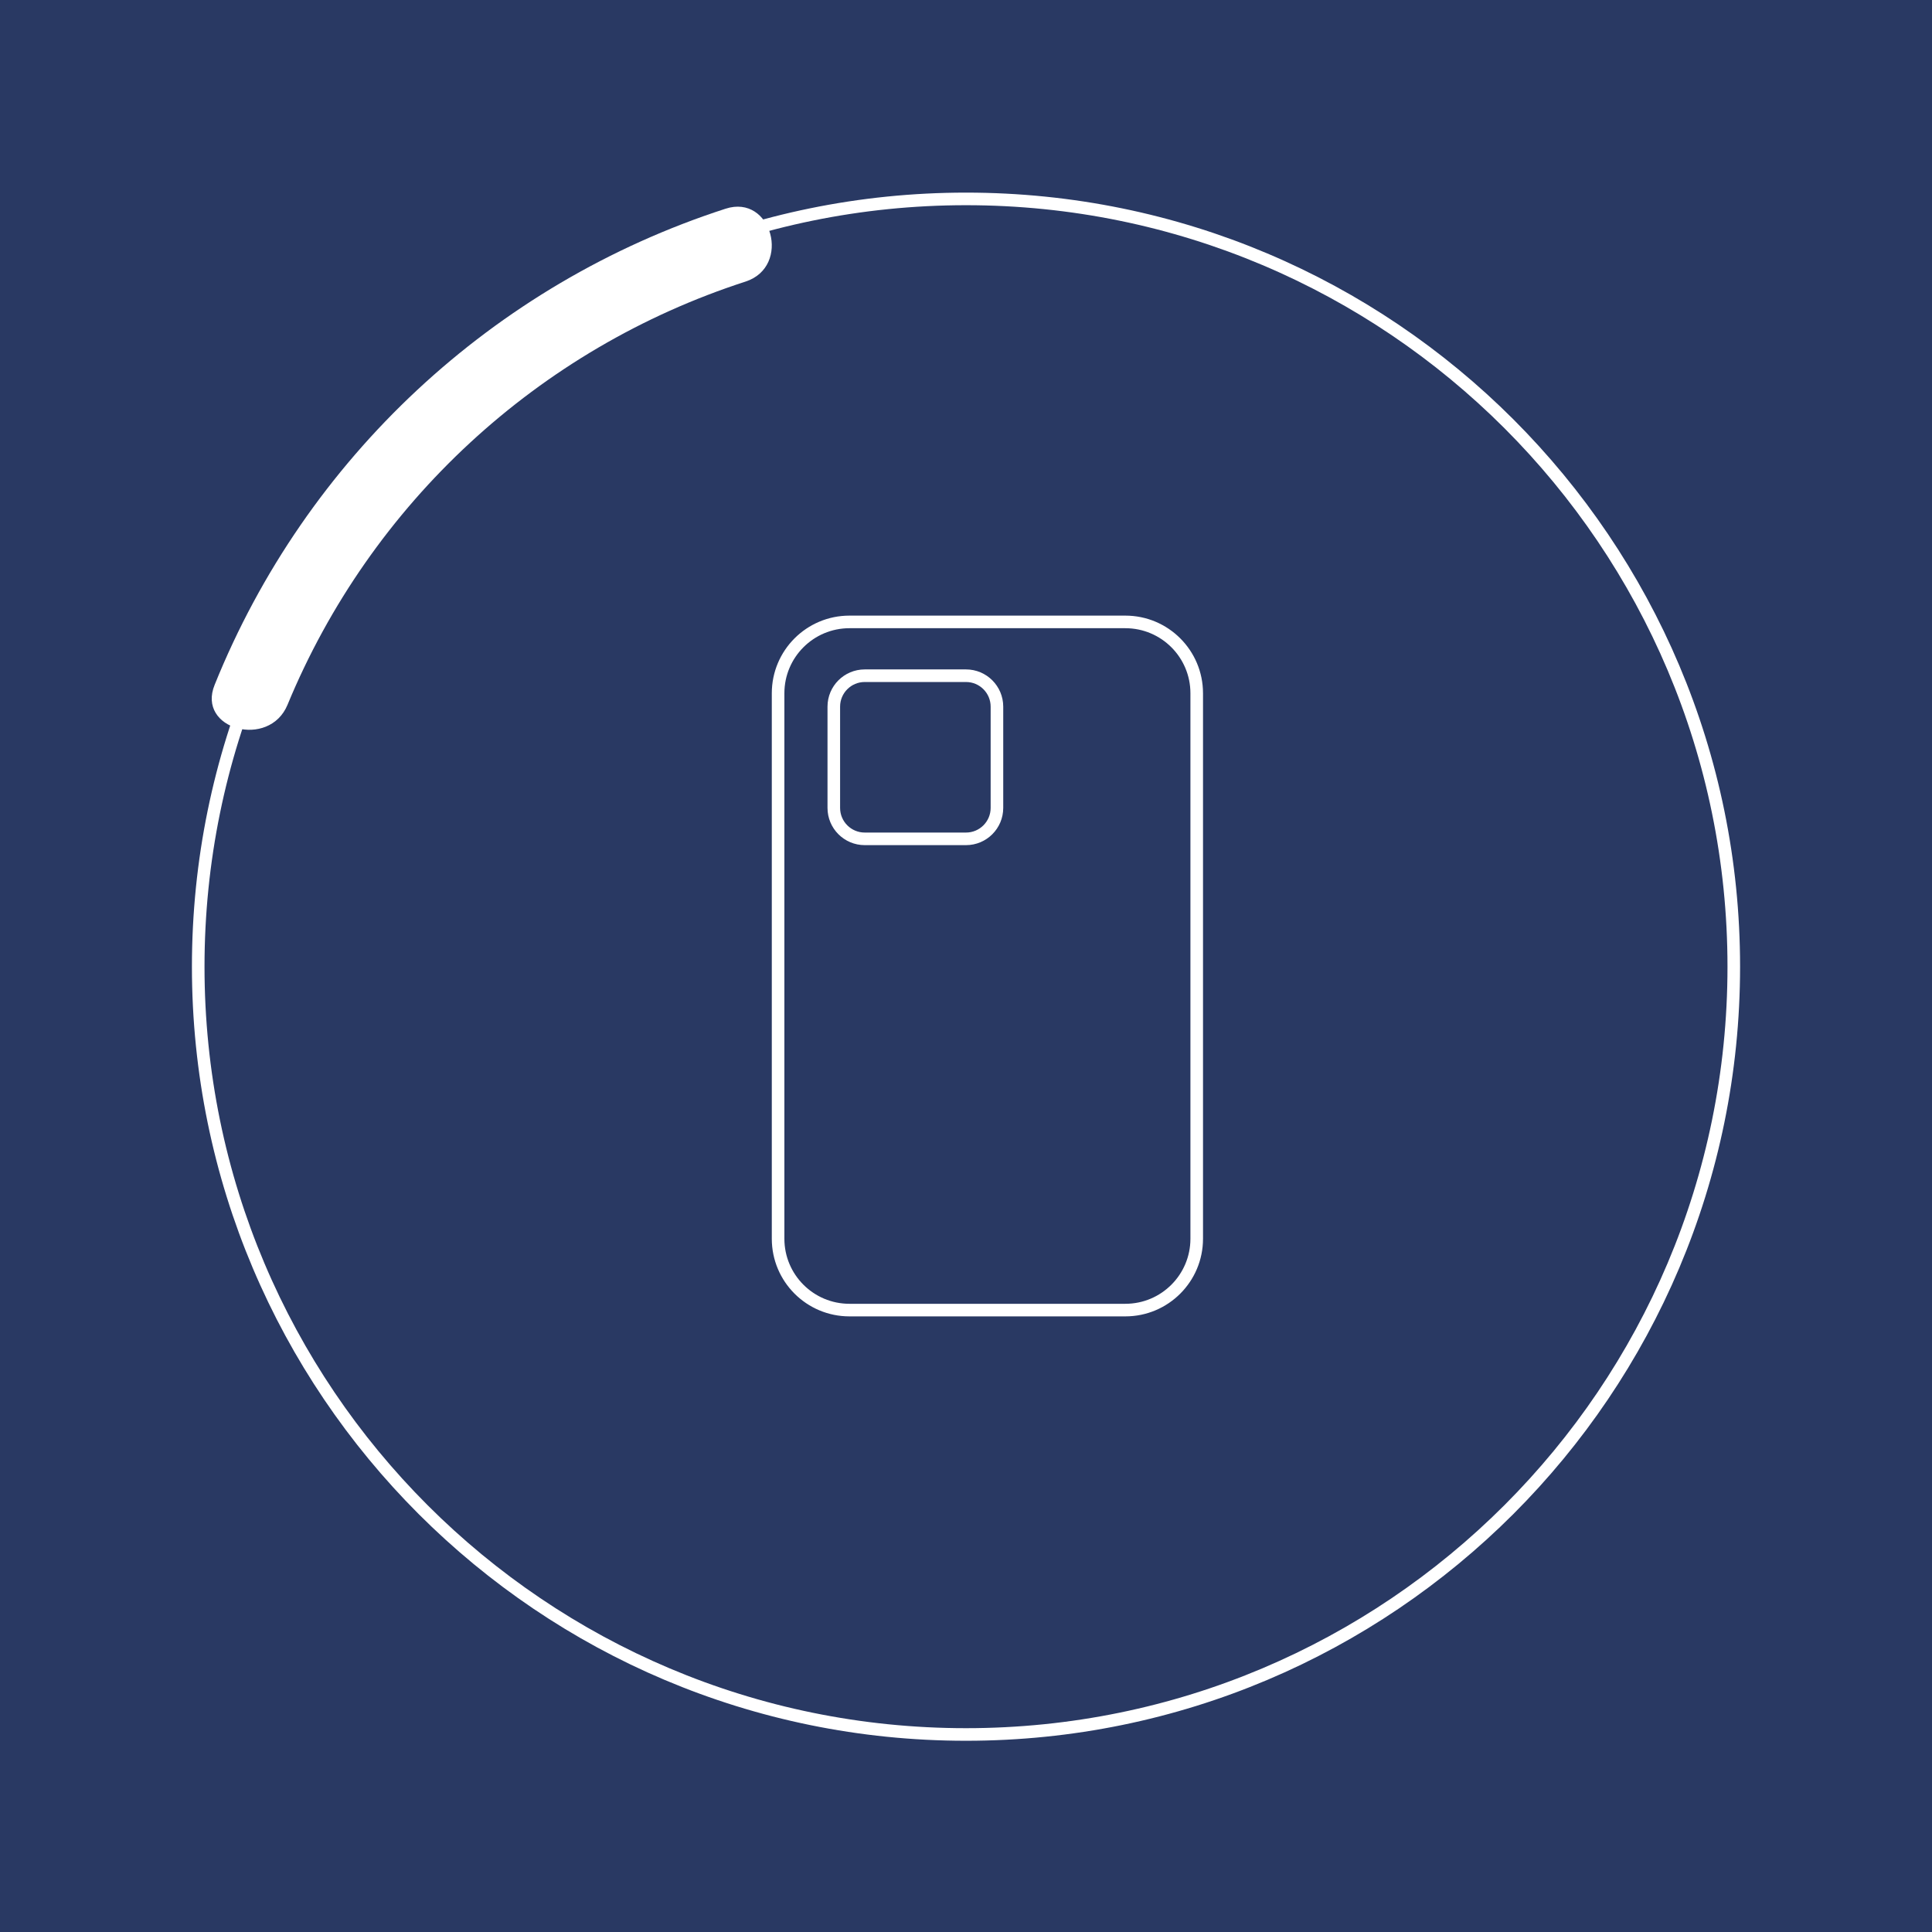
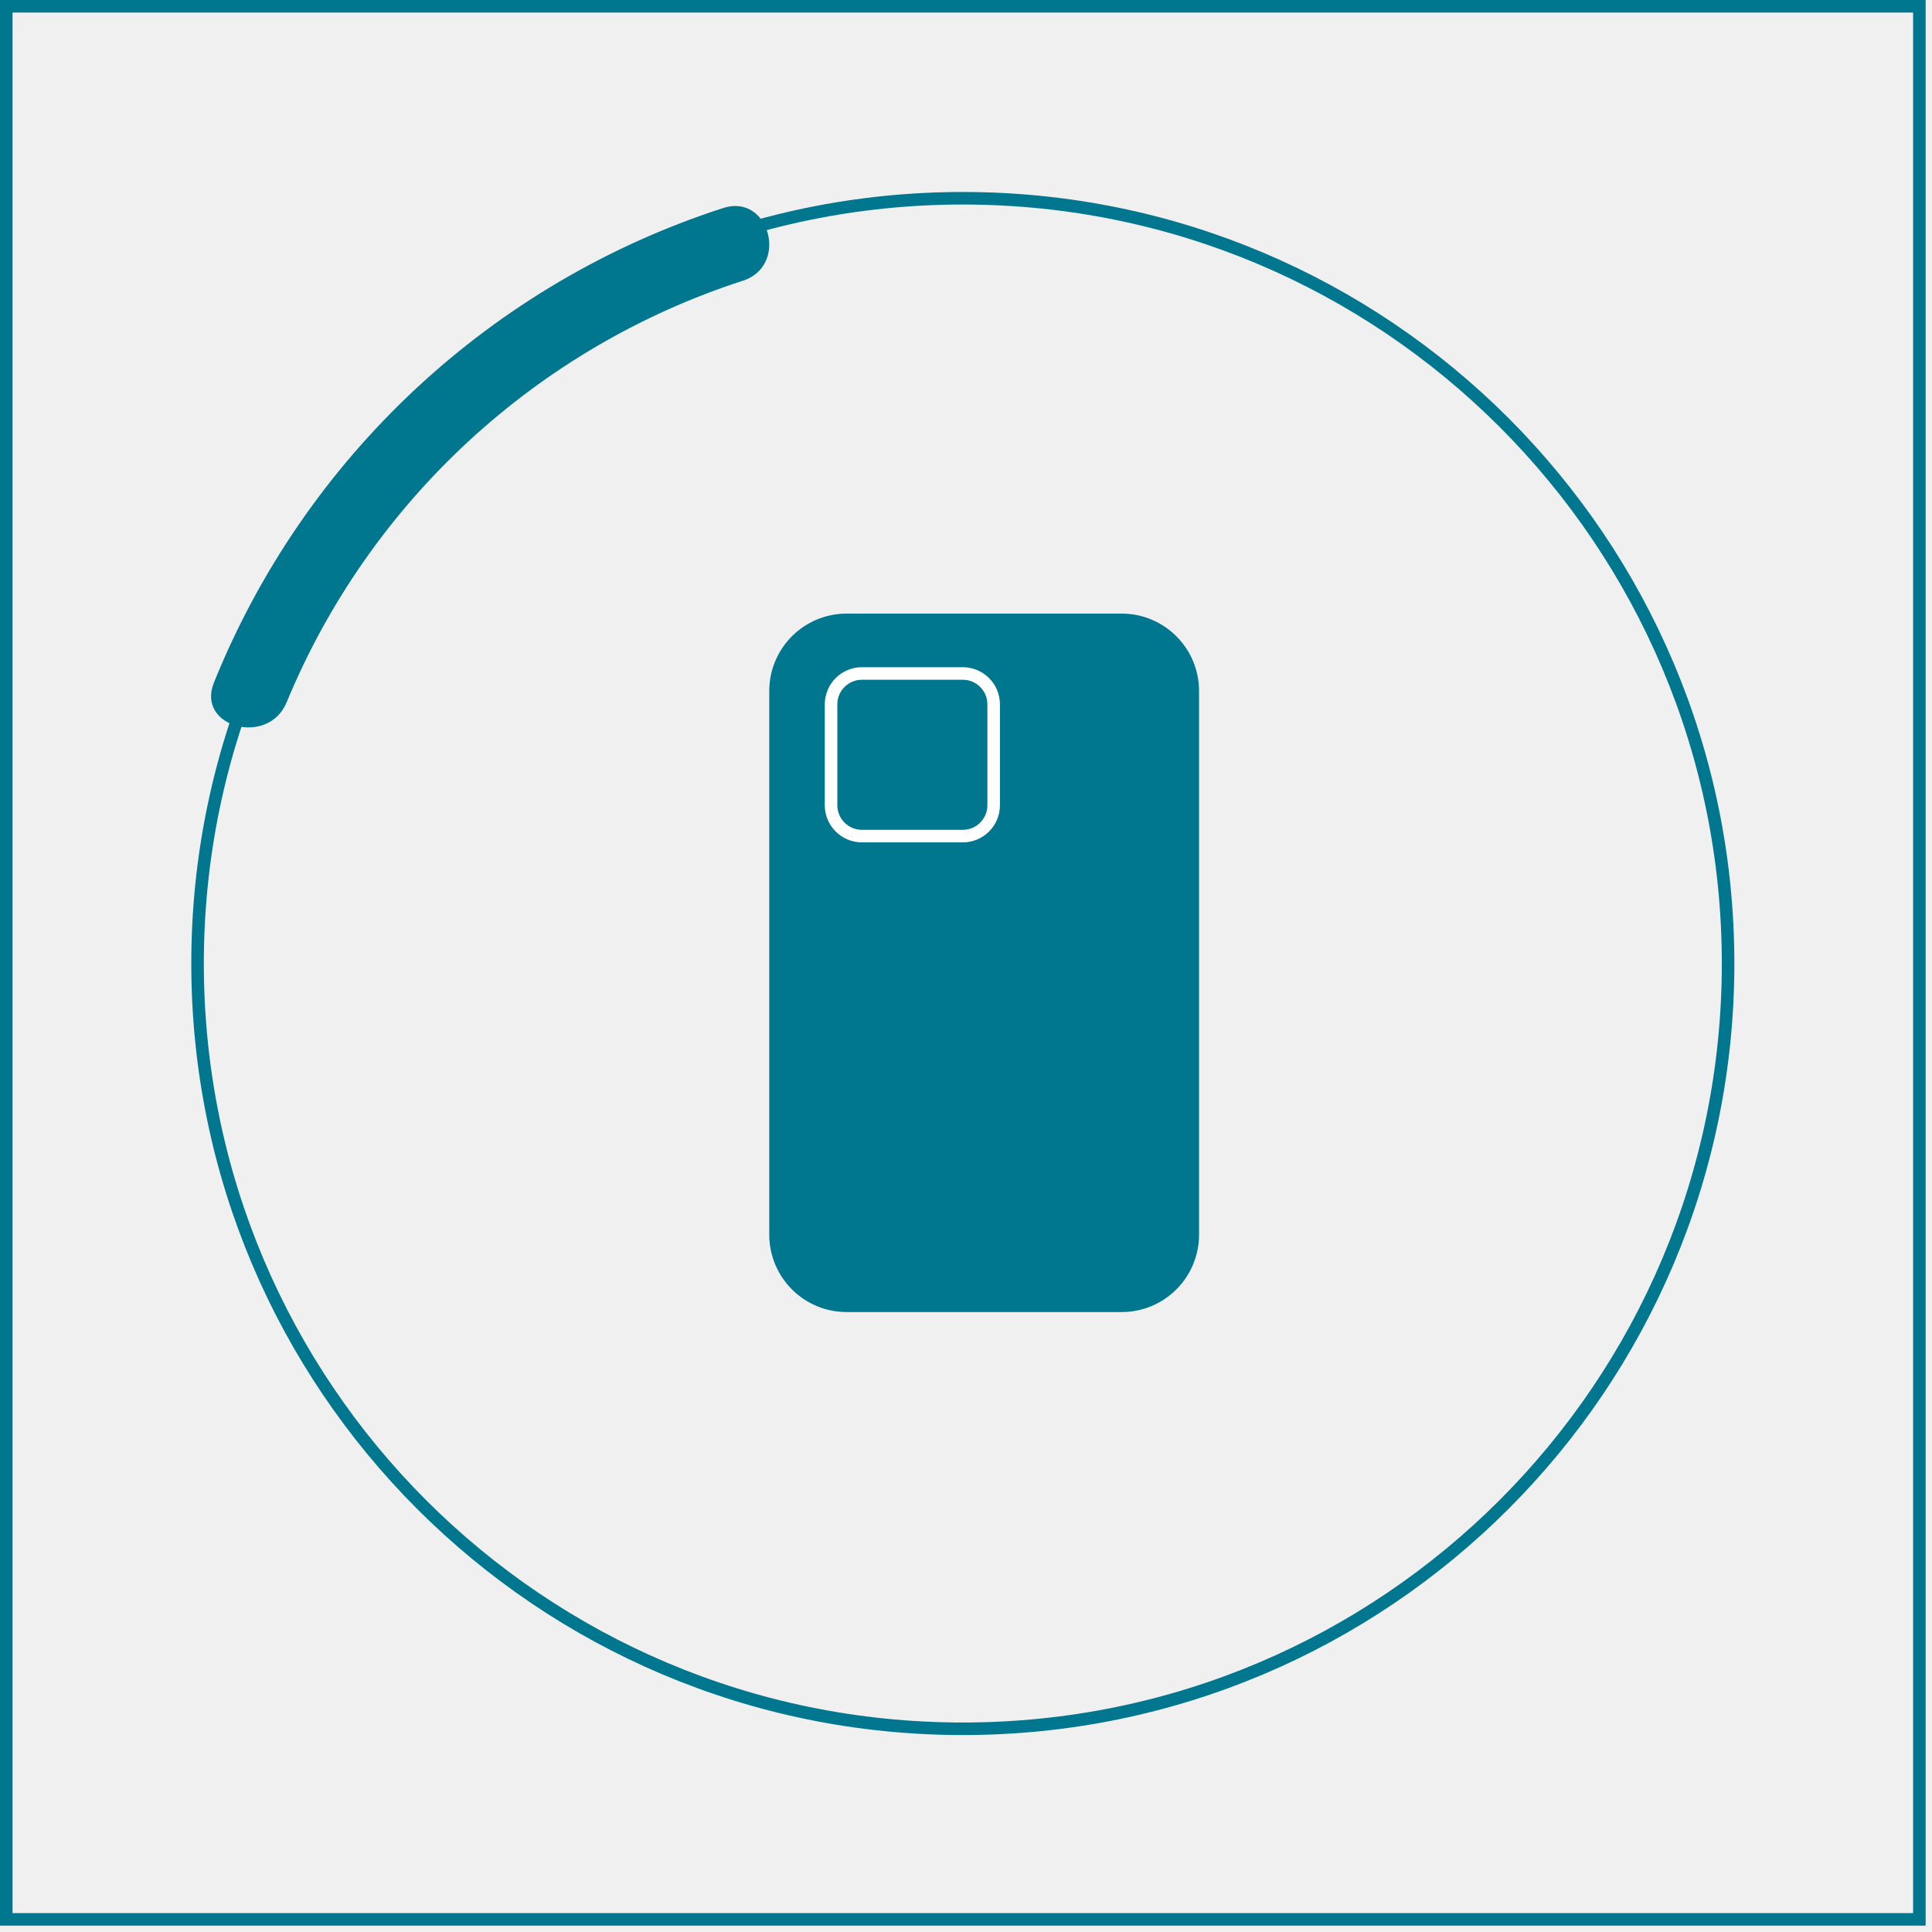
- <svg xmlns="http://www.w3.org/2000/svg" id="Layer_1" data-name="Layer 1" viewBox="0 0 153.494 153.494">
-   <defs>
-     <style>.cls-1{fill:#293963;}.cls-2{fill:none;stroke:#fff;stroke-miterlimit:10;}.cls-3{fill:#fff;}</style>
-   </defs>
-   <rect class="cls-1" y="0" width="153.494" height="153.494" />
-   <circle class="cls-2" cx="76.747" cy="76.802" r="60.999" />
-   <path class="cls-3" d="M57.642,16.583a65.502,65.502,0,0,0-40.584,37.813c-1.468,3.568,4.334,5.122,5.786,1.595a59.044,59.044,0,0,1,36.394-33.622c3.655-1.192,2.091-6.988-1.595-5.786Z" />
-   <rect class="cls-2" x="61.818" y="49.41" width="33.259" height="54.674" rx="5.669" />
-   <rect class="cls-2" x="66.244" y="53.684" width="12.961" height="12.961" rx="2.458" />
+ <svg xmlns="http://www.w3.org/2000/svg" width="154" height="154" viewBox="0 0 154 154" fill="none">
+   <rect x="0.5" y="0.5" width="152.494" height="152.494" stroke="#00768F" />
+   <path d="M76.747 137.801C110.436 137.801 137.746 110.491 137.746 76.802C137.746 43.113 110.436 15.803 76.747 15.803C43.058 15.803 15.748 43.113 15.748 76.802C15.748 110.491 43.058 137.801 76.747 137.801Z" stroke="#00768F" stroke-miterlimit="10" />
+   <path d="M57.797 17.058C58.584 16.802 59.215 16.926 59.689 17.232C60.176 17.547 60.54 18.084 60.71 18.71C61.032 19.89 60.648 21.222 59.353 21.79L59.084 21.892C50.875 24.548 43.341 28.956 37.003 34.81C30.666 40.665 25.677 47.827 22.381 55.8V55.8C21.775 57.275 20.256 57.717 18.987 57.372C18.357 57.201 17.846 56.846 17.566 56.386C17.297 55.944 17.207 55.347 17.52 54.587L17.522 54.583C21.081 45.763 26.532 37.831 33.491 31.347C40.45 24.864 48.747 19.986 57.796 17.058H57.797Z" fill="#00768F" stroke="#00768F" />
+   <path d="M89.407 49.41H67.487C64.356 49.41 61.818 51.948 61.818 55.079V98.415C61.818 101.546 64.356 104.084 67.487 104.084H89.407C92.538 104.084 95.077 101.546 95.077 98.415V55.079C95.077 51.948 92.538 49.41 89.407 49.41Z" fill="#00768F" stroke="#00768F" stroke-miterlimit="10" />
+   <path d="M76.747 53.684H68.702C67.345 53.684 66.244 54.784 66.244 56.142V64.187C66.244 65.544 67.345 66.645 68.702 66.645H76.747C78.105 66.645 79.205 65.544 79.205 64.187V56.142C79.205 54.784 78.105 53.684 76.747 53.684Z" stroke="white" stroke-miterlimit="10" />
</svg>
